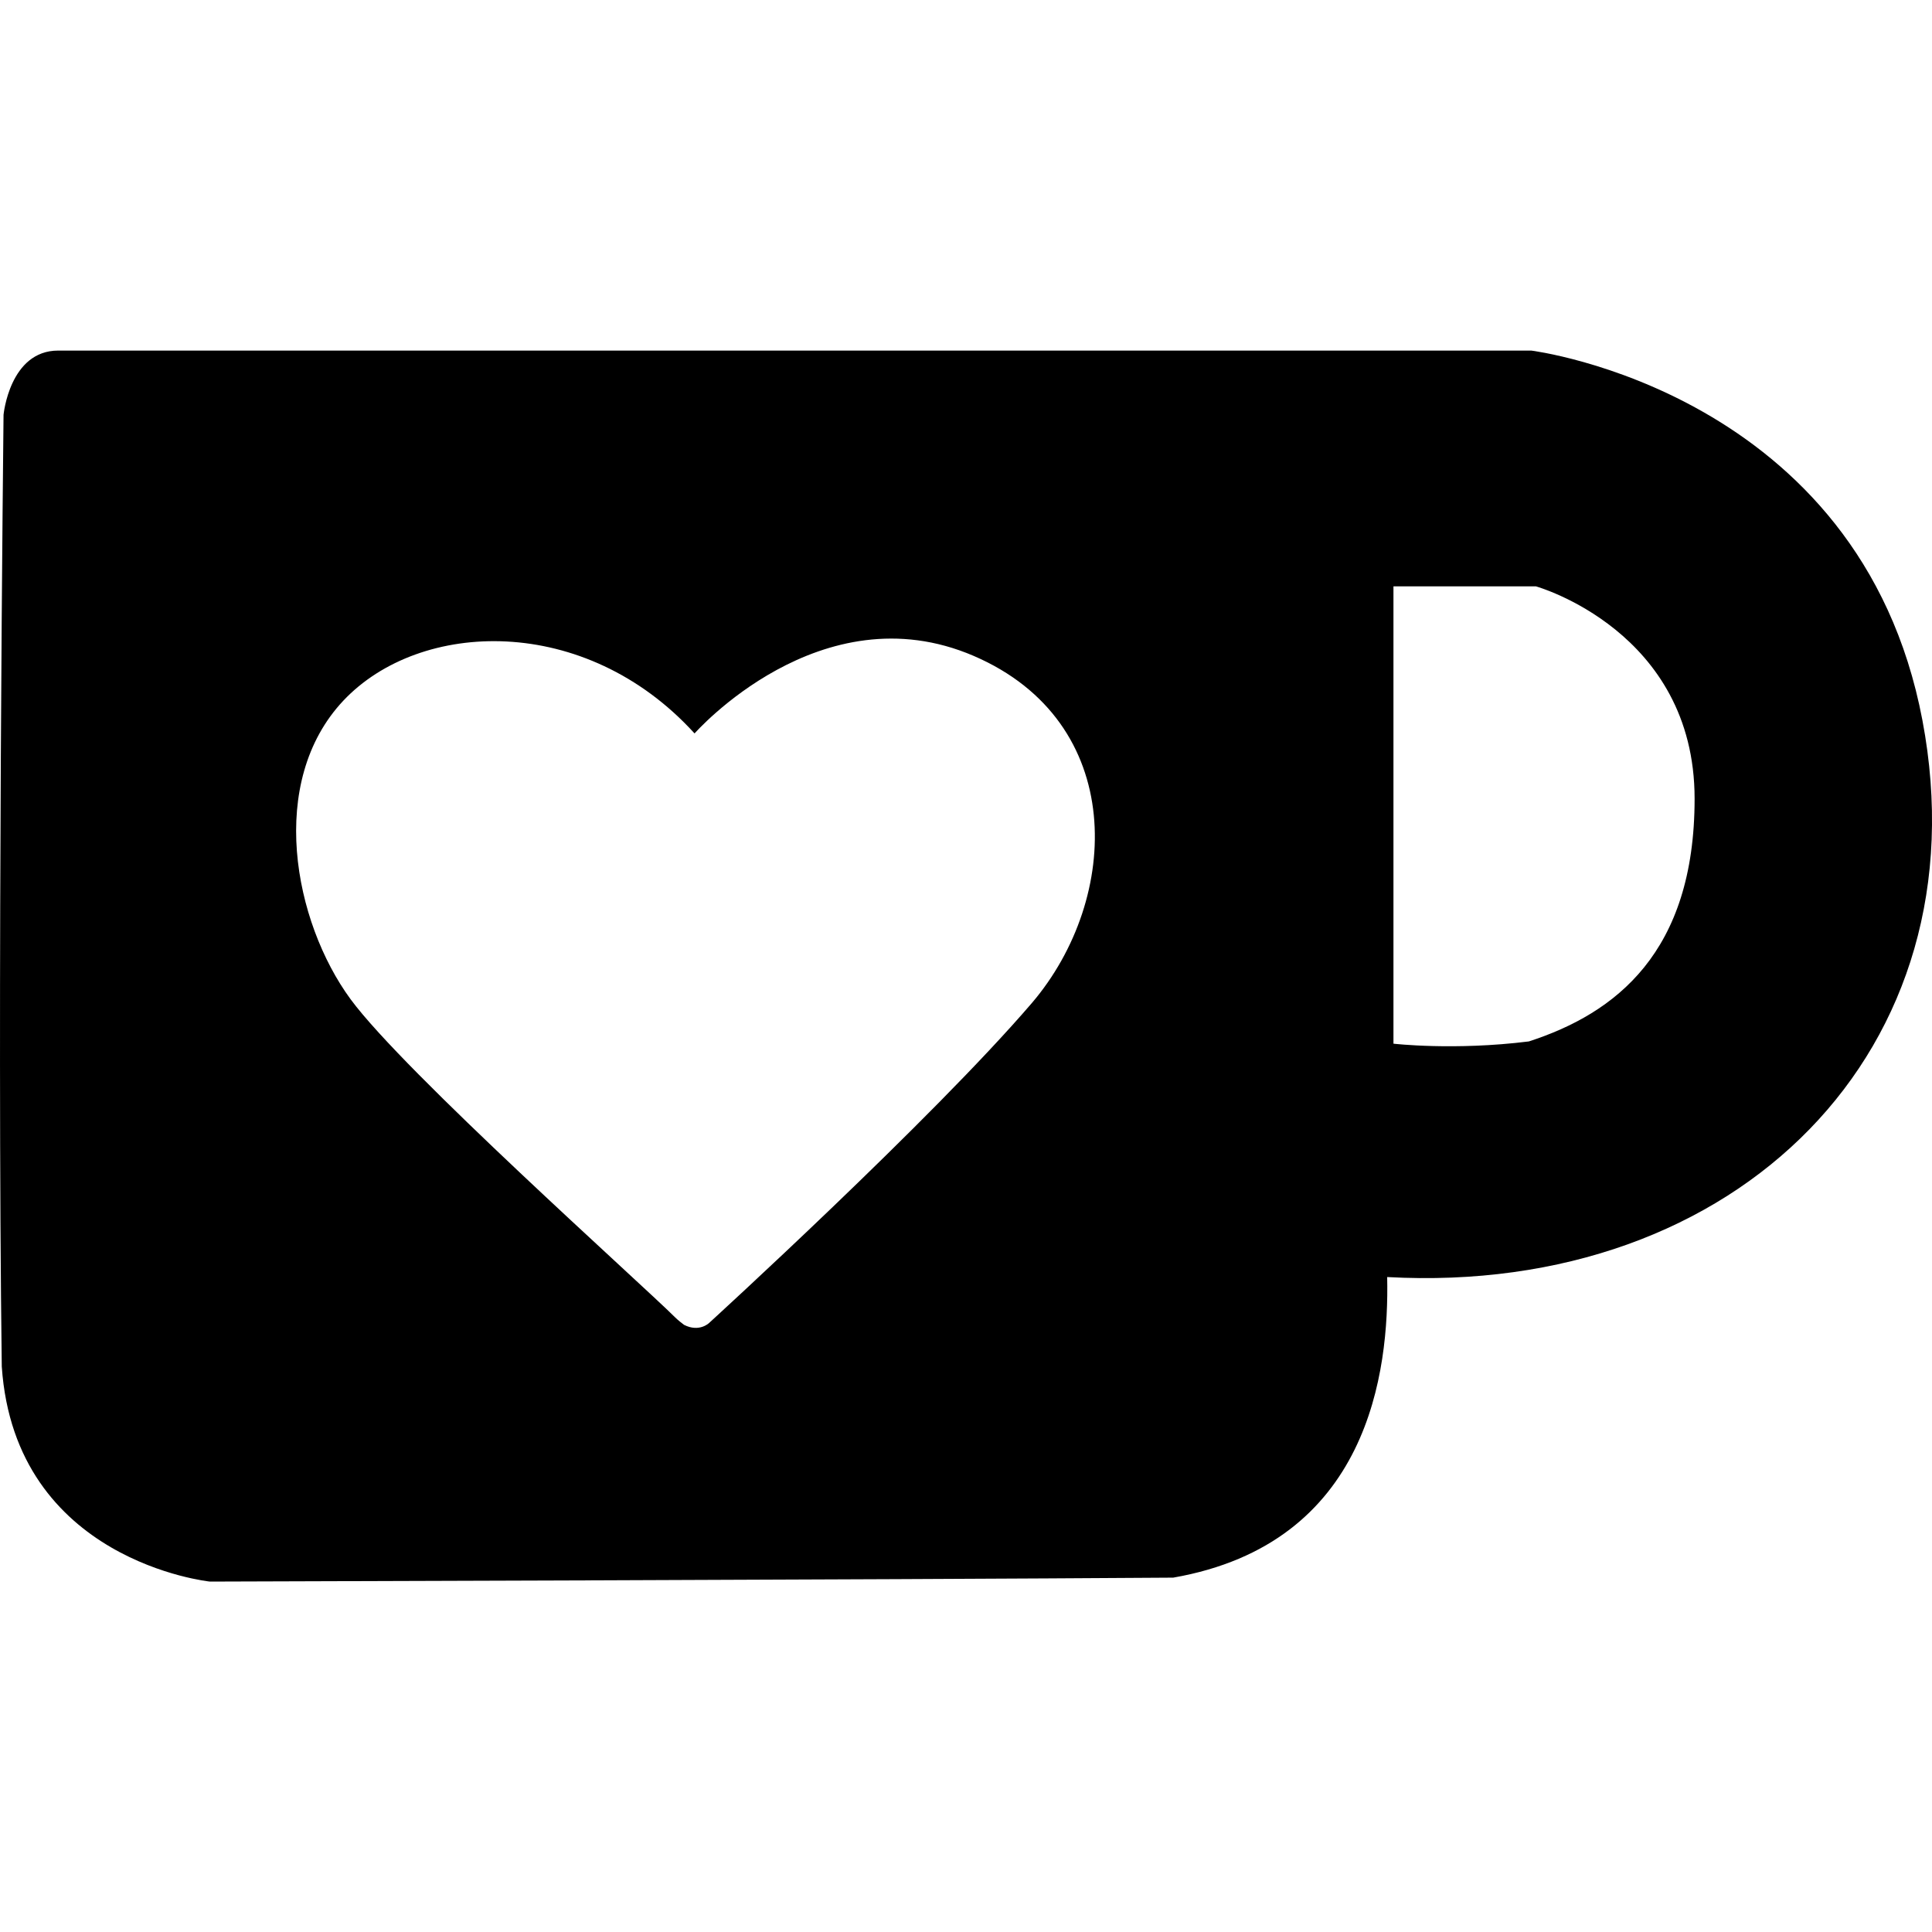
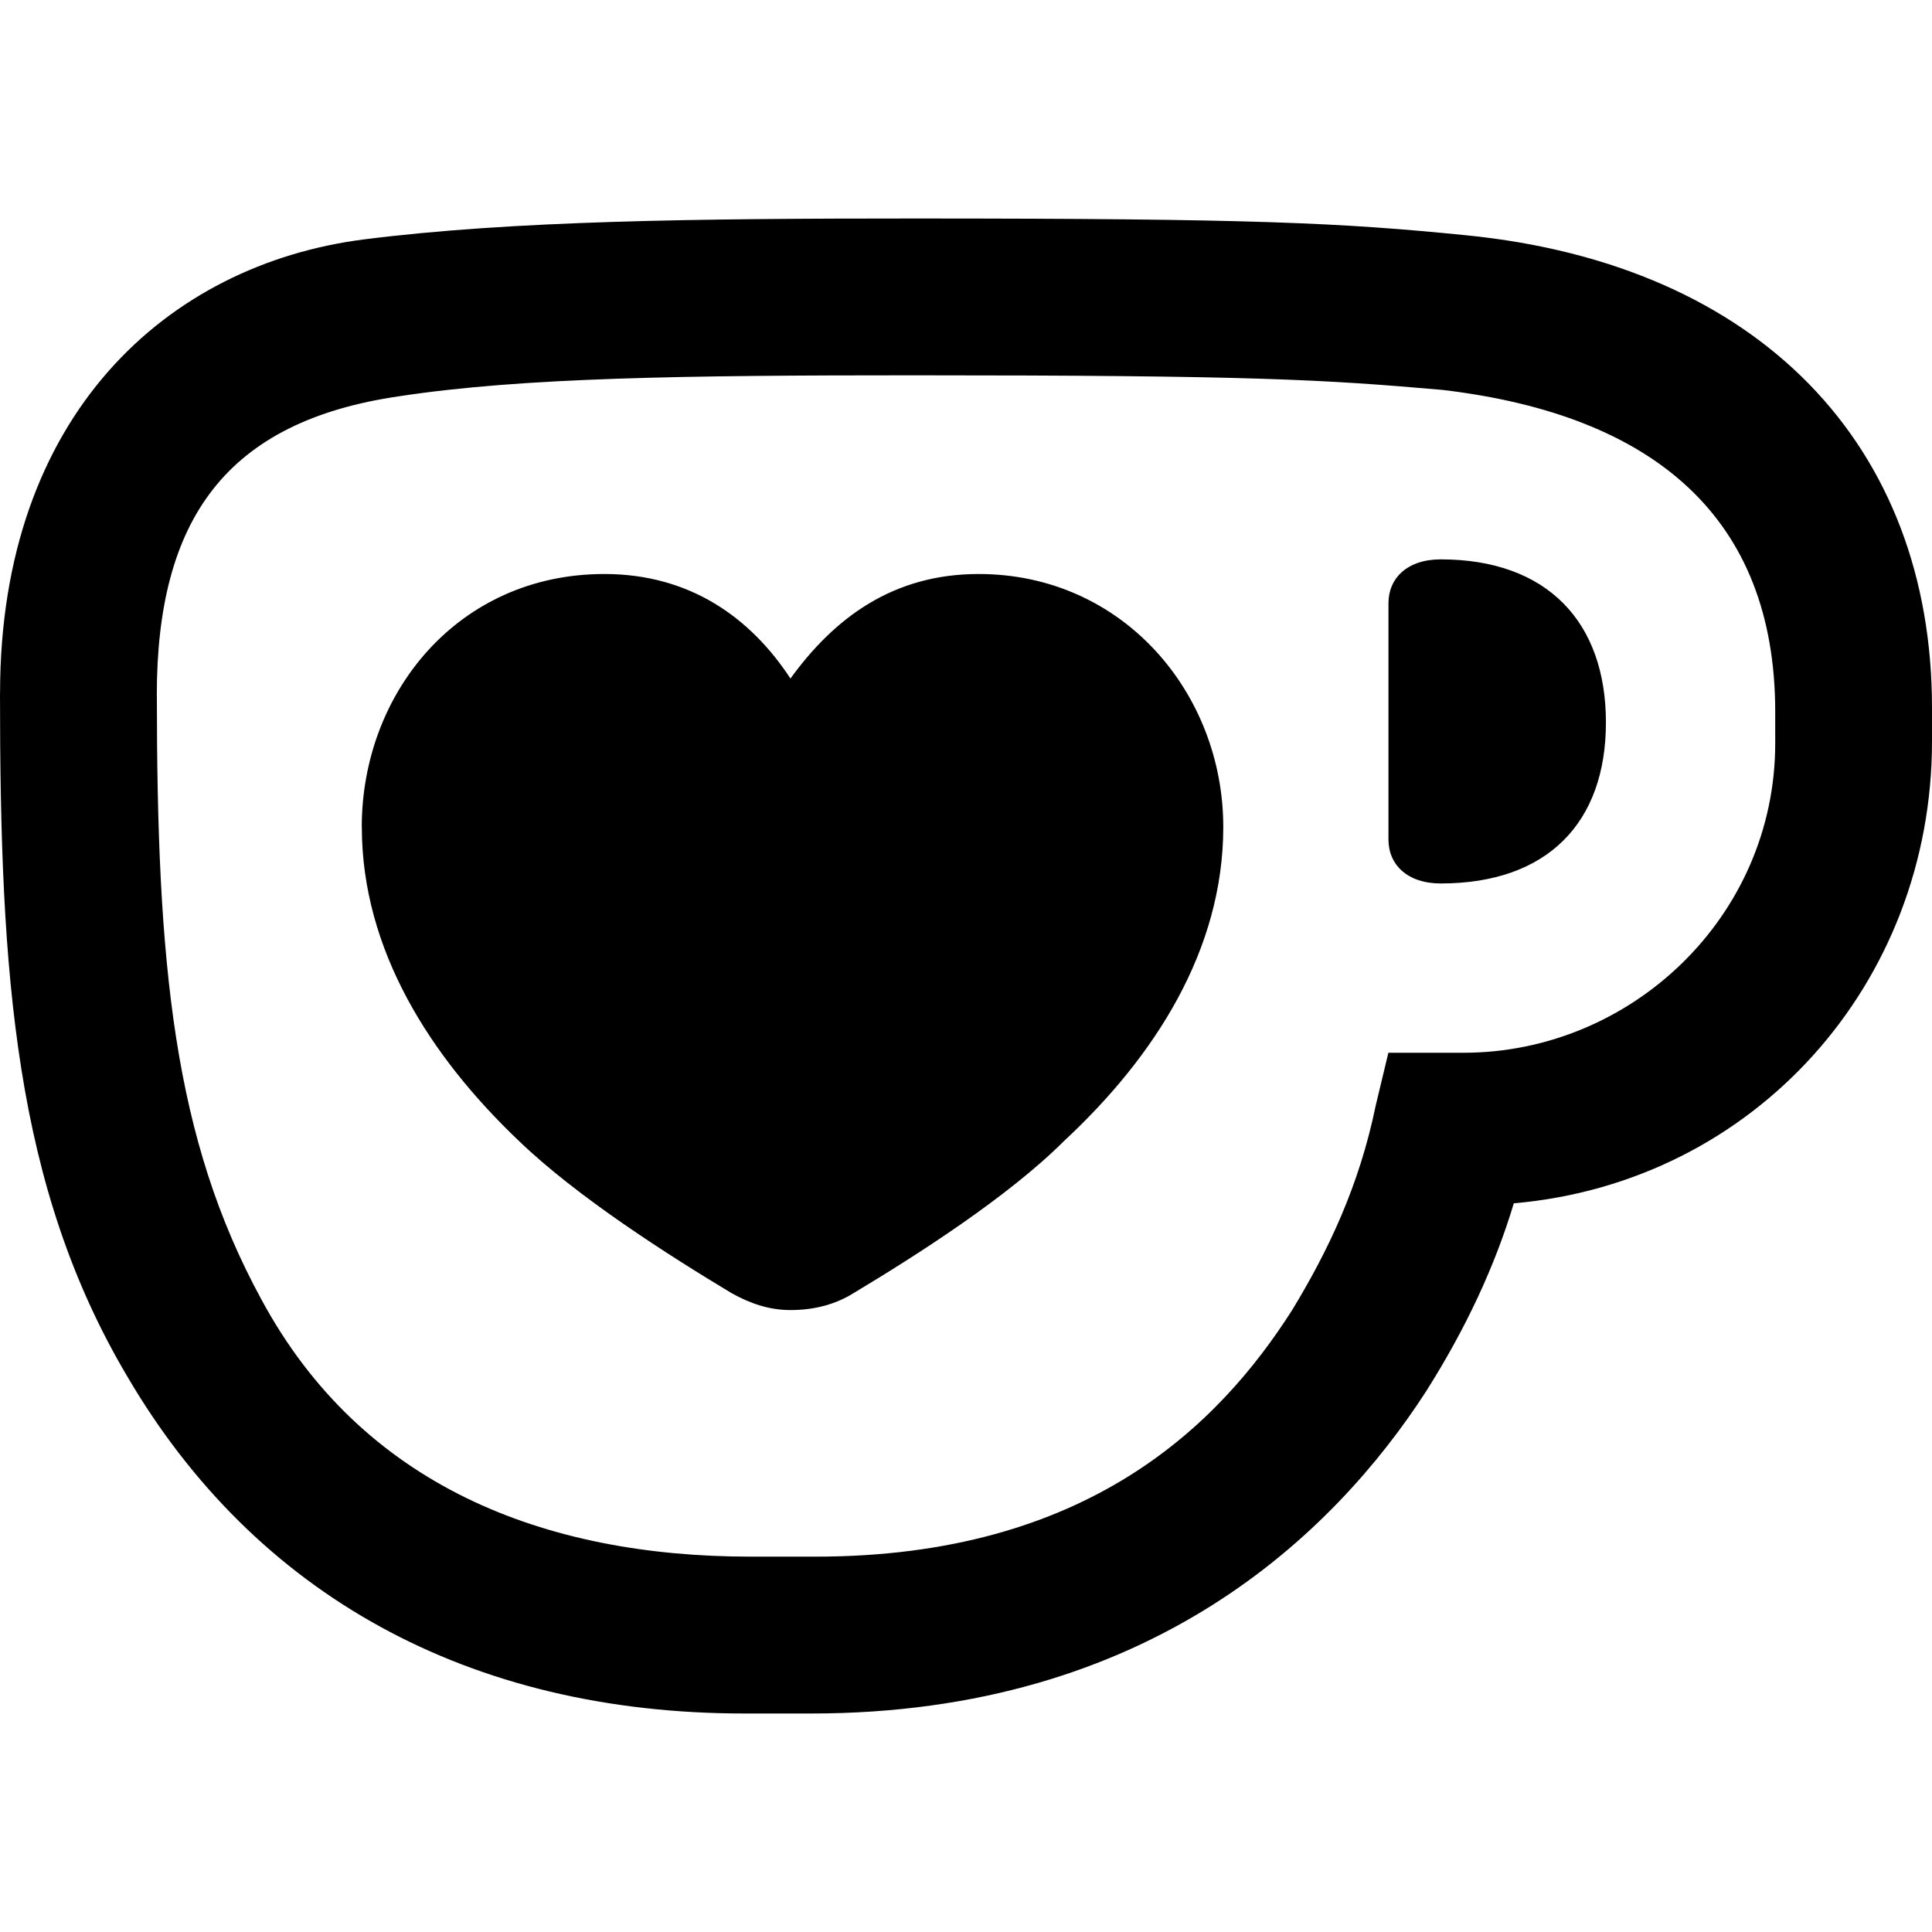
- <svg xmlns="http://www.w3.org/2000/svg" aria-labelledby="simpleicons-ko-fi-icon" role="img" viewBox="0 0 24 24">
-   <path d="M23.881 8.948c-.773-4.085-4.859-4.593-4.859-4.593H.723c-.604 0-.679.798-.679.798s-.082 7.324-.022 11.822c.164 2.424 2.586 2.672 2.586 2.672s8.267-.023 11.966-.049c2.438-.426 2.683-2.566 2.658-3.734 4.352.24 7.422-2.831 6.649-6.916zm-11.062 3.511c-1.246 1.453-4.011 3.976-4.011 3.976s-.121.119-.31.023c-.076-.057-.108-.09-.108-.09-.443-.441-3.368-3.049-4.034-3.954-.709-.965-1.041-2.7-.091-3.71.951-1.01 3.005-1.086 4.363.407 0 0 1.565-1.782 3.468-.963 1.904.82 1.832 3.011.723 4.311zm6.173.478c-.928.116-1.682.028-1.682.028V7.284h1.77s1.971.551 1.971 2.638c0 1.913-.985 2.667-2.059 3.015z" />
+ <svg xmlns="http://www.w3.org/2000/svg" viewBox="0 0 241 241">
+   <path style="fill:#000000;fill-rule:evenodd" d="m 113.984,27.256 c -27.119,0 -50.074,0.262 -68.594,2.609 C 20.874,32.998 0.008,51.773 0.008,86.465 H 0 c 0,35.208 1.824,61.558 15.91,85.289 15.911,27.126 42.515,41.99 76.945,41.99 h 8.344 c 42.252,0 65.205,-22.432 76.682,-40.166 4.957,-7.829 8.606,-15.648 10.953,-23.477 C 218.831,147.5 241,122.722 241,92.463 V 88.291 C 241,55.685 219.617,32.991 182.838,29.342 167.189,27.779 156.236,27.256 113.984,27.256 Z m -0.006,19.561 c 42.259,0 51.126,0.523 65.99,1.824 26.348,3.125 41.475,15.911 41.475,40.166 v 3.91 c 0,21.653 -17.998,38.604 -38.865,38.604 h -9.391 l -1.564,6.52 c -2.086,10.176 -5.995,18.26 -10.43,25.564 -9.129,14.341 -25.562,30.773 -59.469,30.773 h -8.084 c -25.825,0 -48.517,-8.867 -61.033,-32.082 C 21.654,142.013 19.568,120.367 19.568,86.721 h -0.008 c 0,-21.907 8.612,-34.162 30.258,-37.295 15.387,-2.348 35.733,-2.609 64.16,-2.609 z m 65.74,22.959 c -4.173,0 -6.52,2.348 -6.52,5.48 v 29.473 c 0.003,3.13 2.35,5.475 6.52,5.475 13.301,0 20.607,-7.568 20.607,-20.084 0,-12.516 -7.306,-20.344 -20.607,-20.344 z M 75.387,71.602 c -18.258,0 -30.26,14.863 -30.26,31.559 h 0.008 c 0,15.387 8.605,28.689 19.559,39.127 7.305,7.042 18.783,14.348 26.604,19.043 2.348,1.302 4.695,2.088 7.305,2.088 3.132,0 5.734,-0.786 7.828,-2.088 7.828,-4.695 19.298,-12.001 26.342,-19.043 11.215,-10.431 19.82,-23.732 19.82,-39.127 0,-16.696 -12.516,-31.559 -30.514,-31.559 -10.691,0 -17.997,5.48 -23.477,13.039 C 93.644,77.074 86.086,71.602 75.387,71.602 Z" />
</svg>
